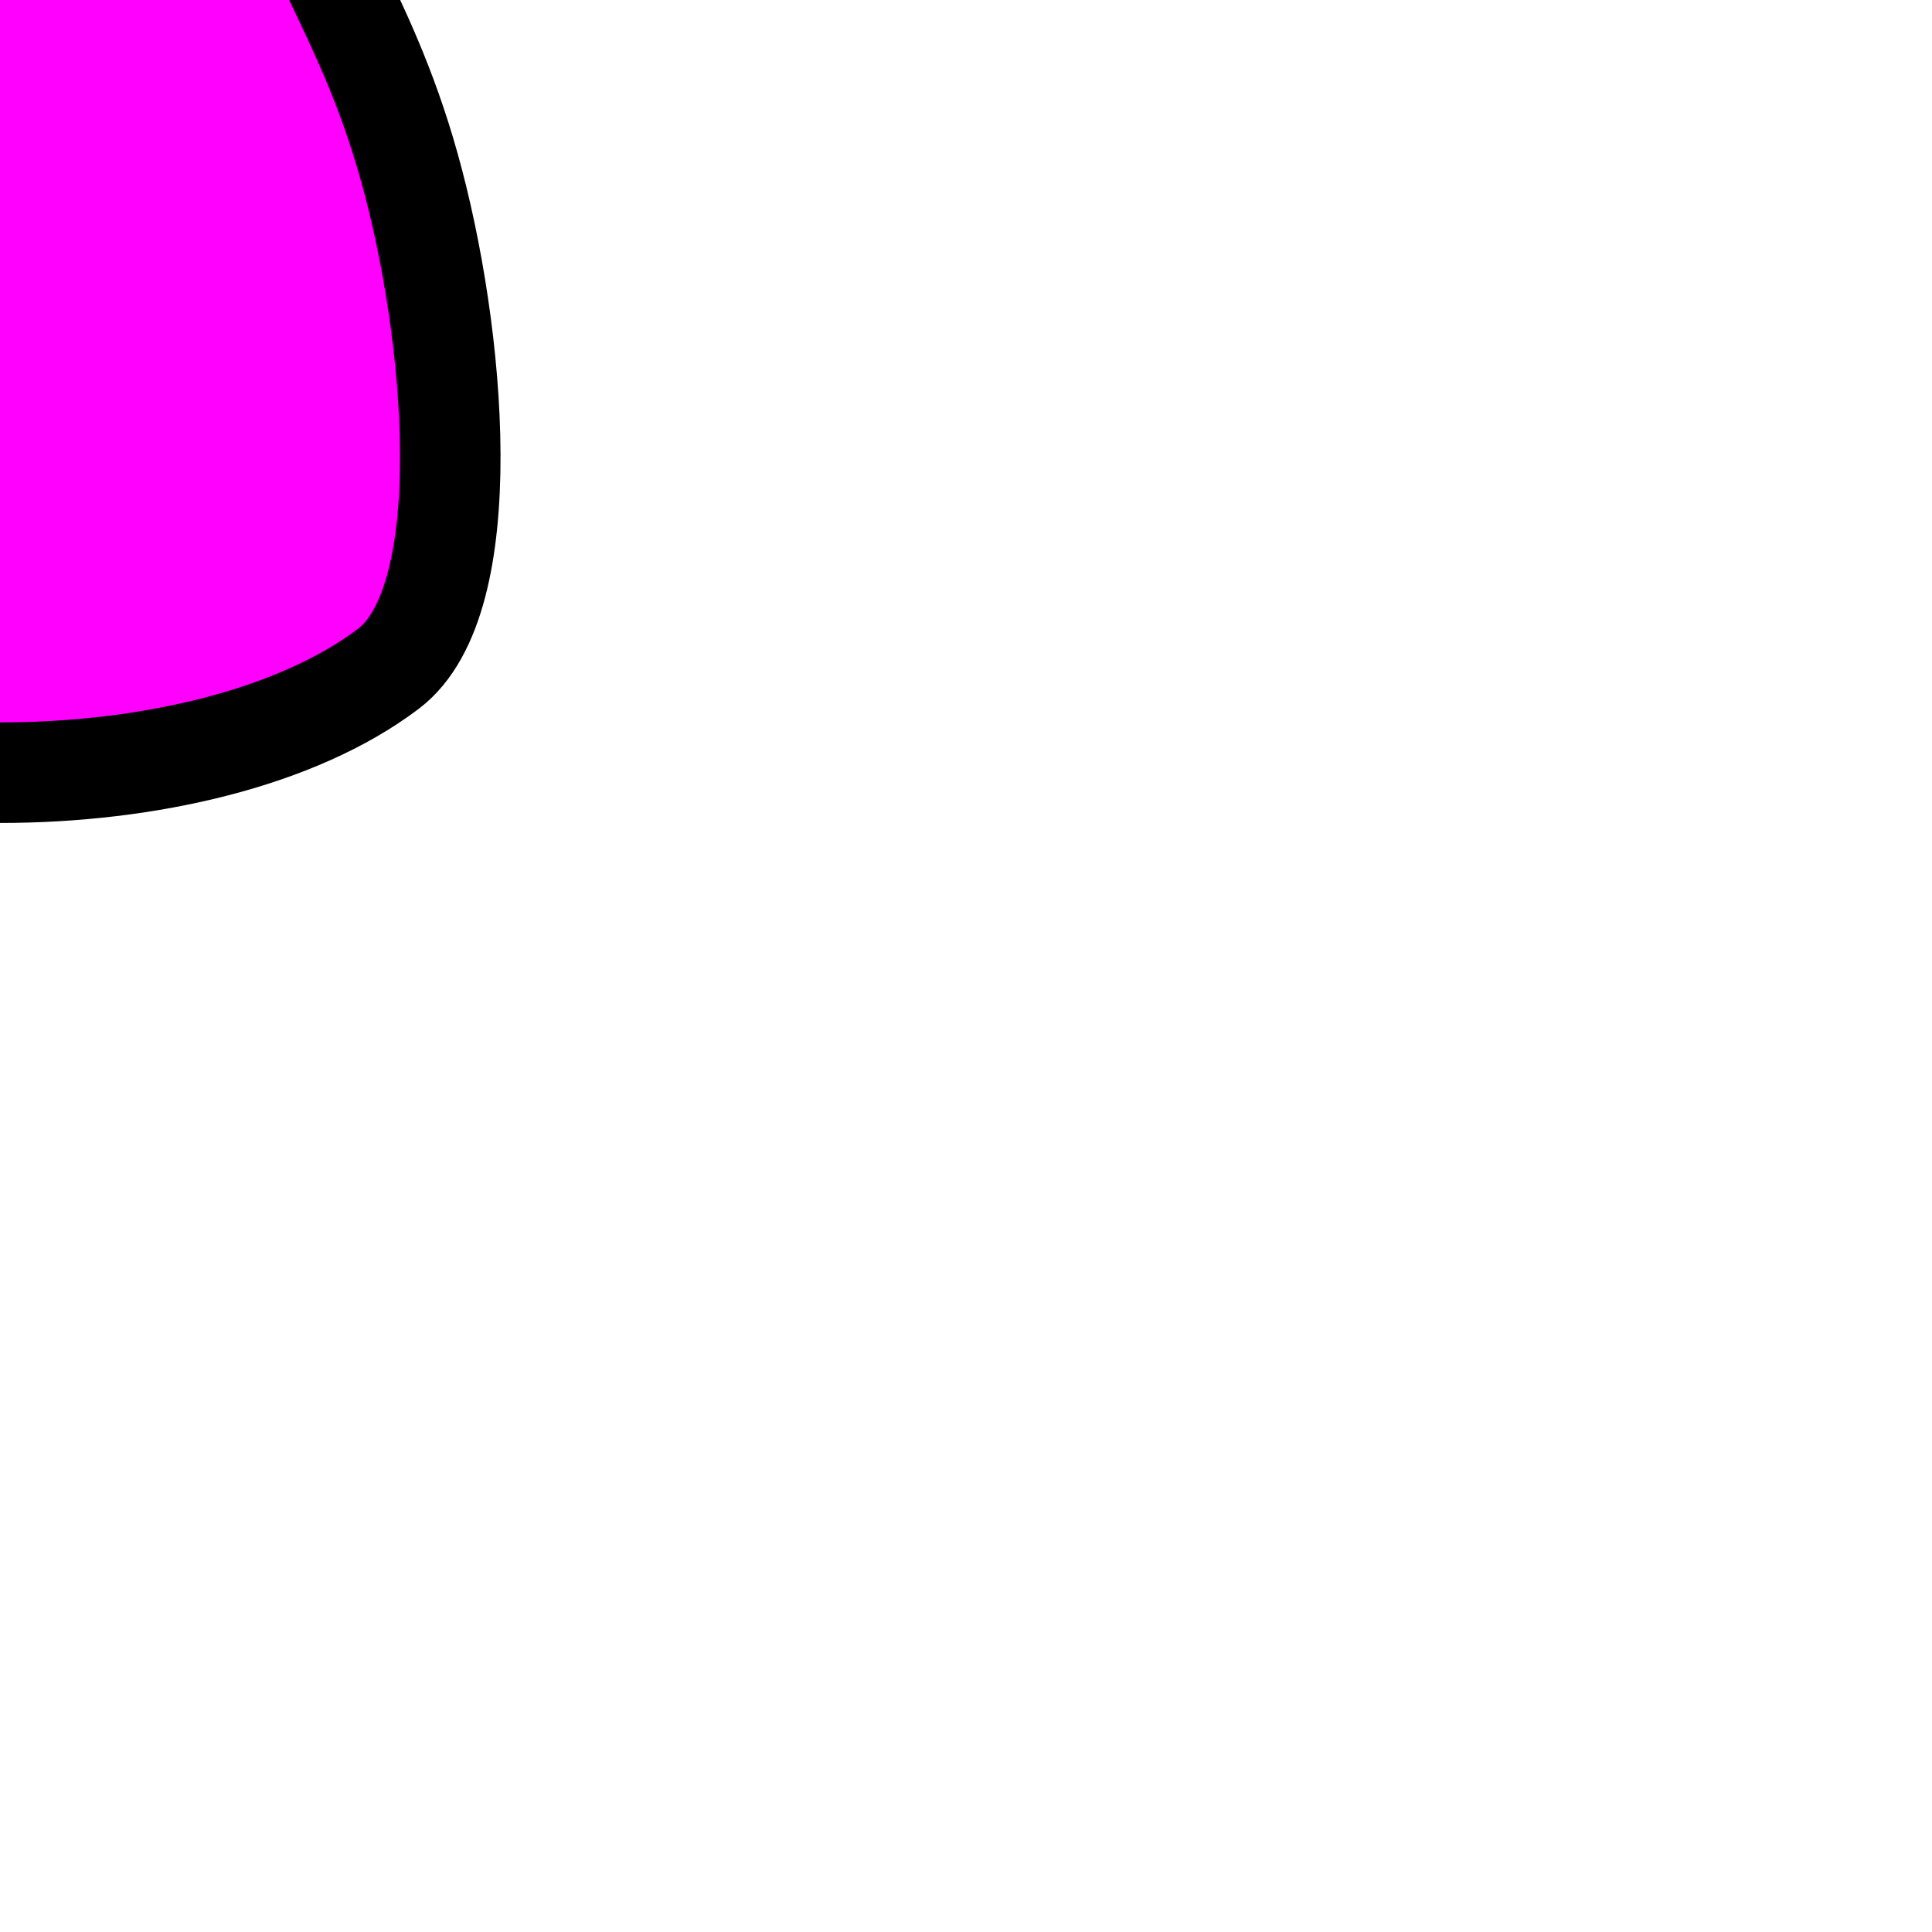
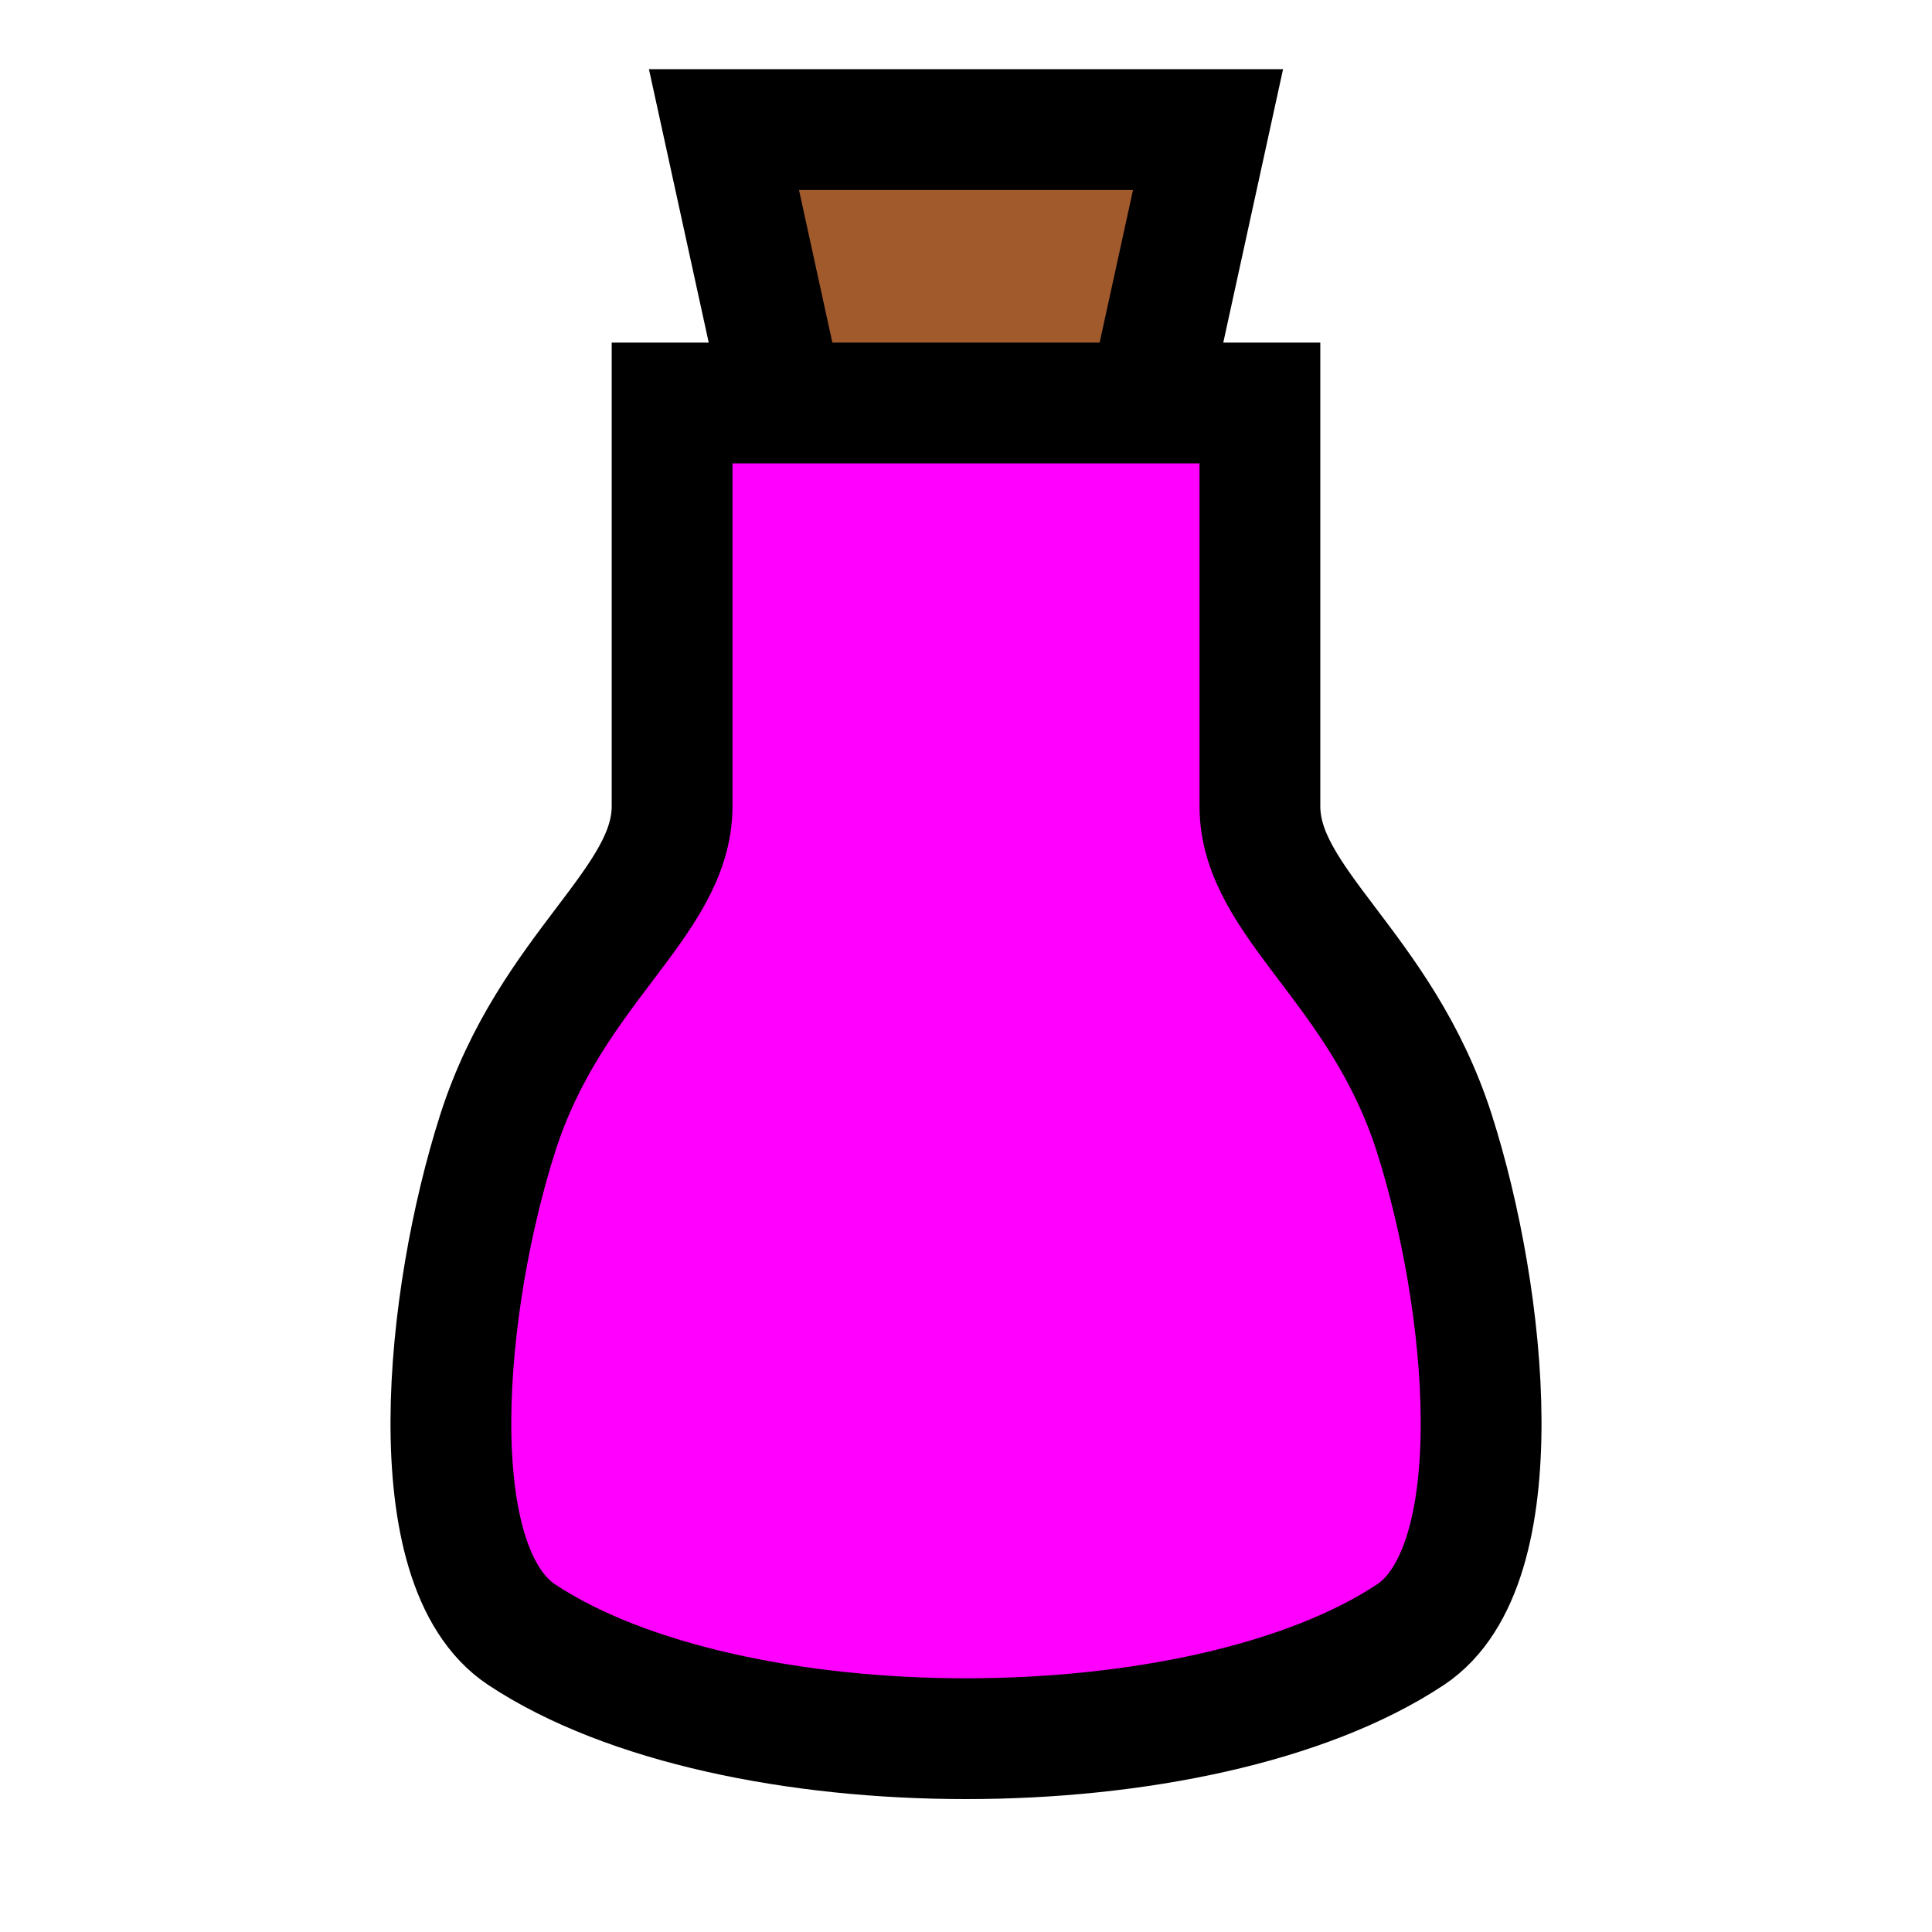
<svg xmlns="http://www.w3.org/2000/svg" width="48" height="48" viewBox="0 0 12.7 12.7" version="1.1" id="svg689">
  <defs id="defs686" />
-   <g id="layer1" transform="translate(-6.35,-6.35)">
-     <path id="rect2727" style="fill:#a05a2c;stroke:#000000;stroke-width:0.661;stroke-dasharray:none" d="M 4.759,0.852 H 7.941 L 7.407,3.294 H 5.293 Z" />
-     <path id="rect2364" style="fill:#ff00ff;stroke:#000000;stroke-width:0.661;stroke-dasharray:none" d="m 4.418,2.396 h 3.864 v 2.903 c 0,0.639 0.454,1.06 0.758,2.149 0.305,1.089 0.46,2.846 -0.137,3.298 -1.203,0.911 -3.902,0.911 -5.106,0 C 3.2,10.294 3.355,8.537 3.66,7.448 3.964,6.359 4.418,5.938 4.418,5.299 Z" />
+   <g id="layer1">
+     <path id="rect2727" style="fill:#a05a2c;stroke:#000000;stroke-width:0.794;stroke-dasharray:none" d="M 4.759,0.852 H 7.941 L 7.407,3.294 H 5.293 Z" />
+     <path id="rect2364" style="fill:#ff00ff;stroke:#000000;stroke-width:0.794;stroke-dasharray:none" d="m 4.418,2.649 h 3.864 v 2.65 c 0,0.639 0.797,1.06 1.146,2.149 0.348,1.089 0.526,2.846 -0.157,3.298 -1.377,0.911 -4.464,0.911 -5.841,0 C 2.746,10.294 2.924,8.537 3.272,7.448 3.621,6.359 4.418,5.938 4.418,5.299 Z" />
  </g>
</svg>
